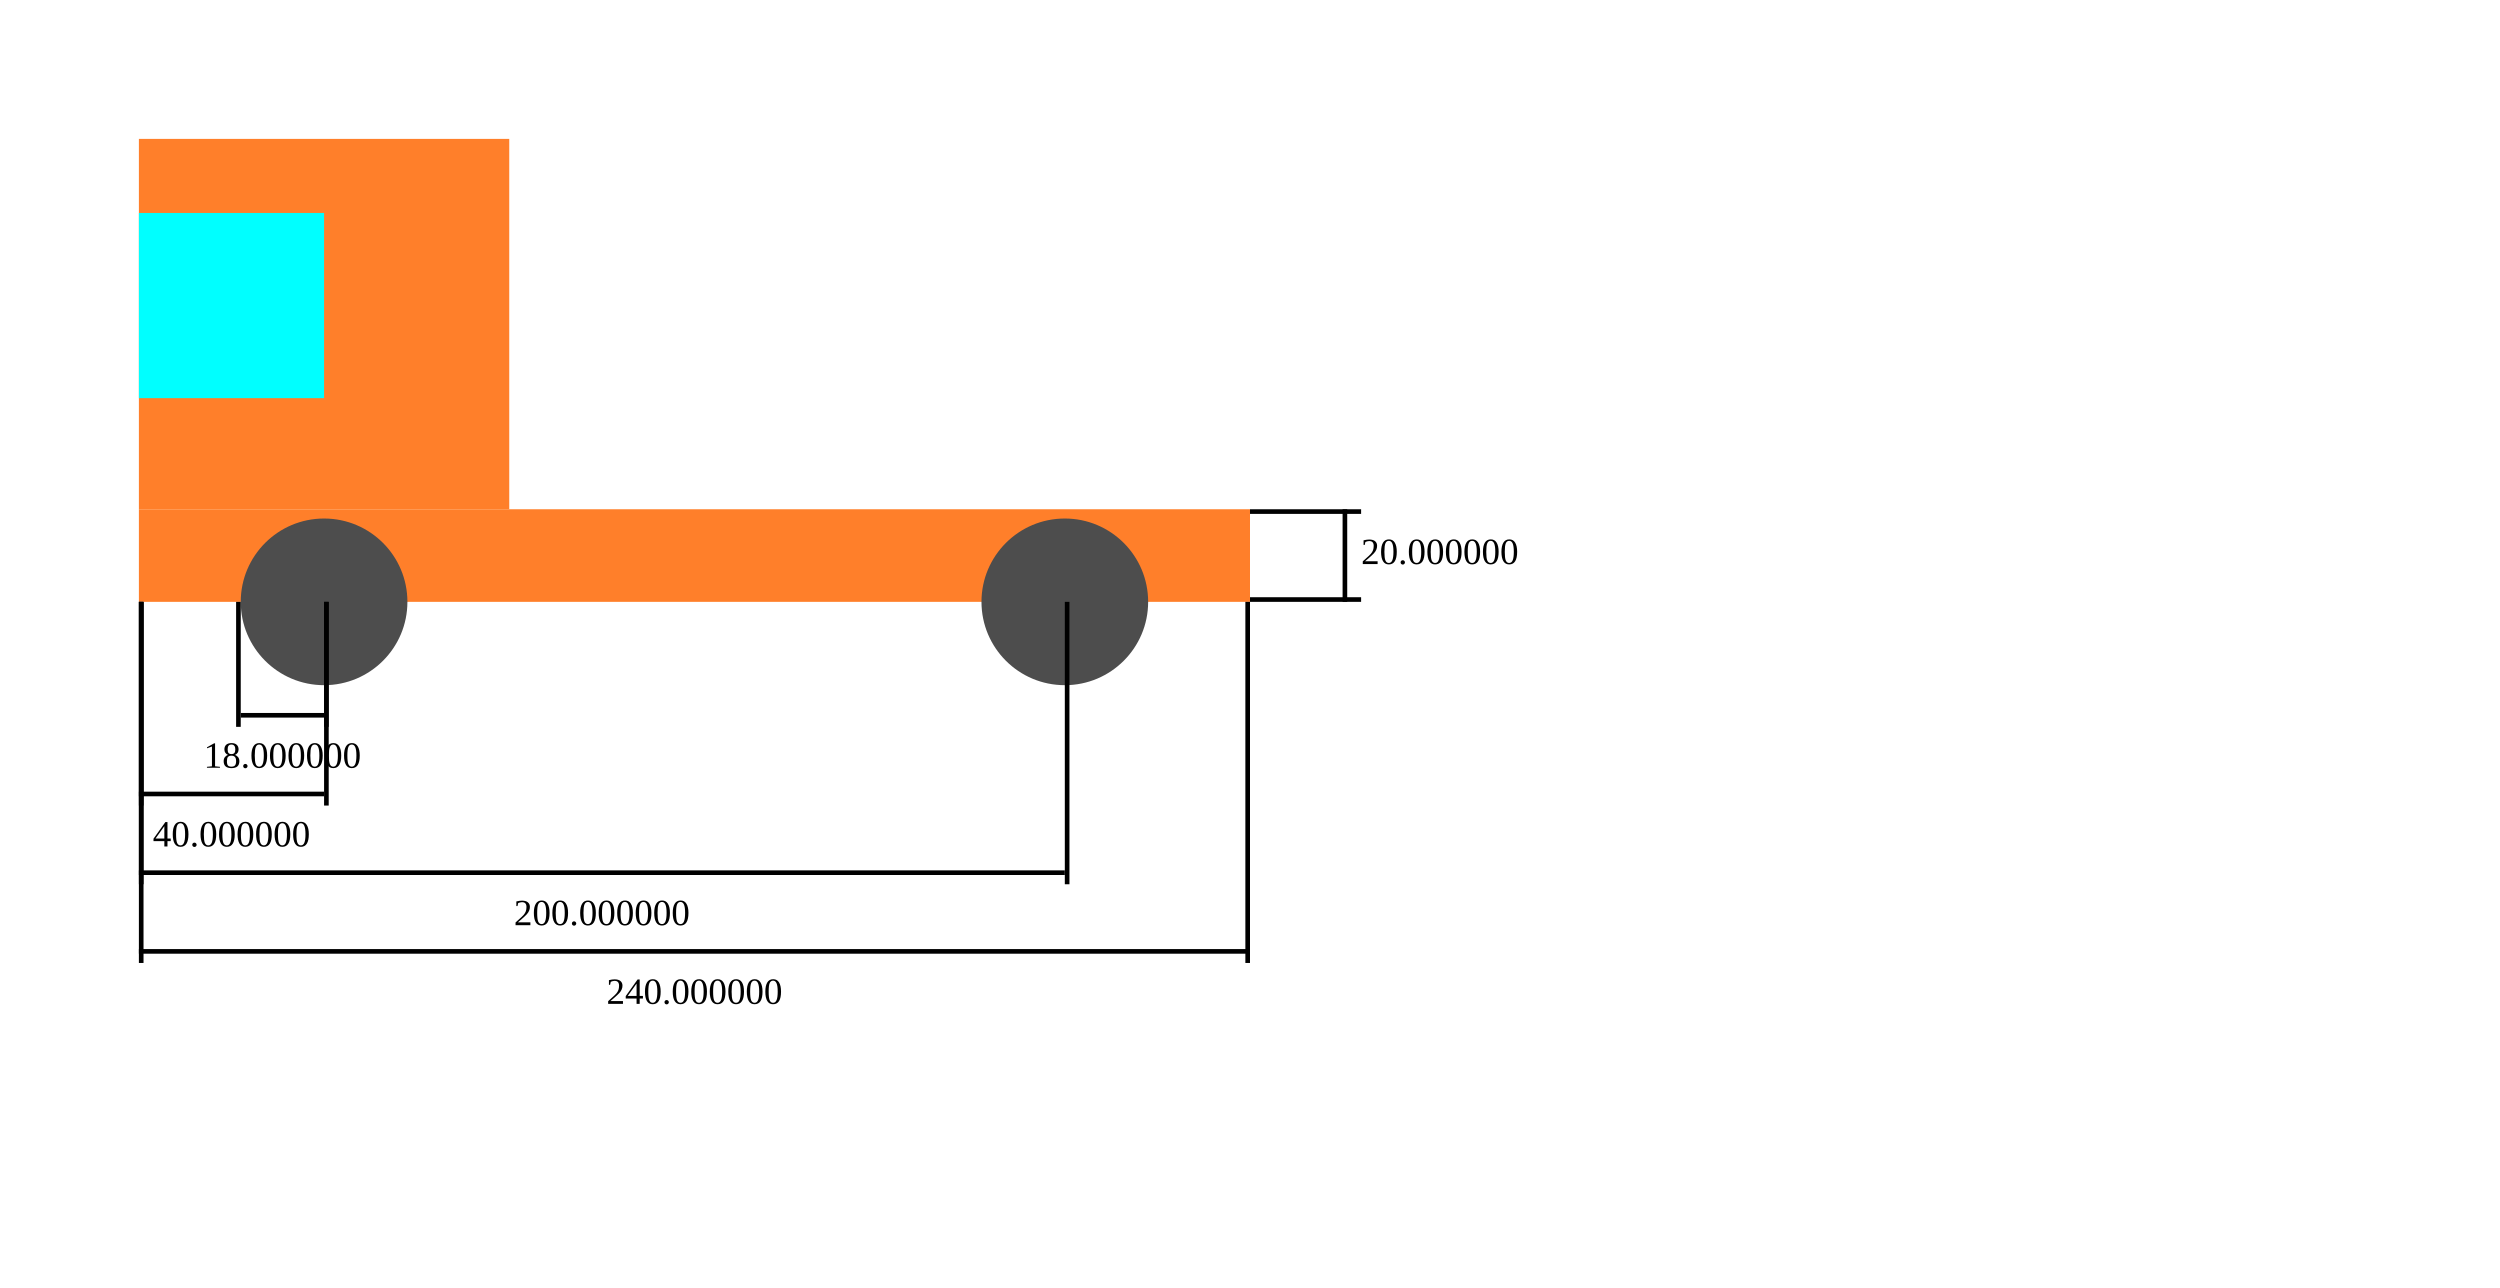
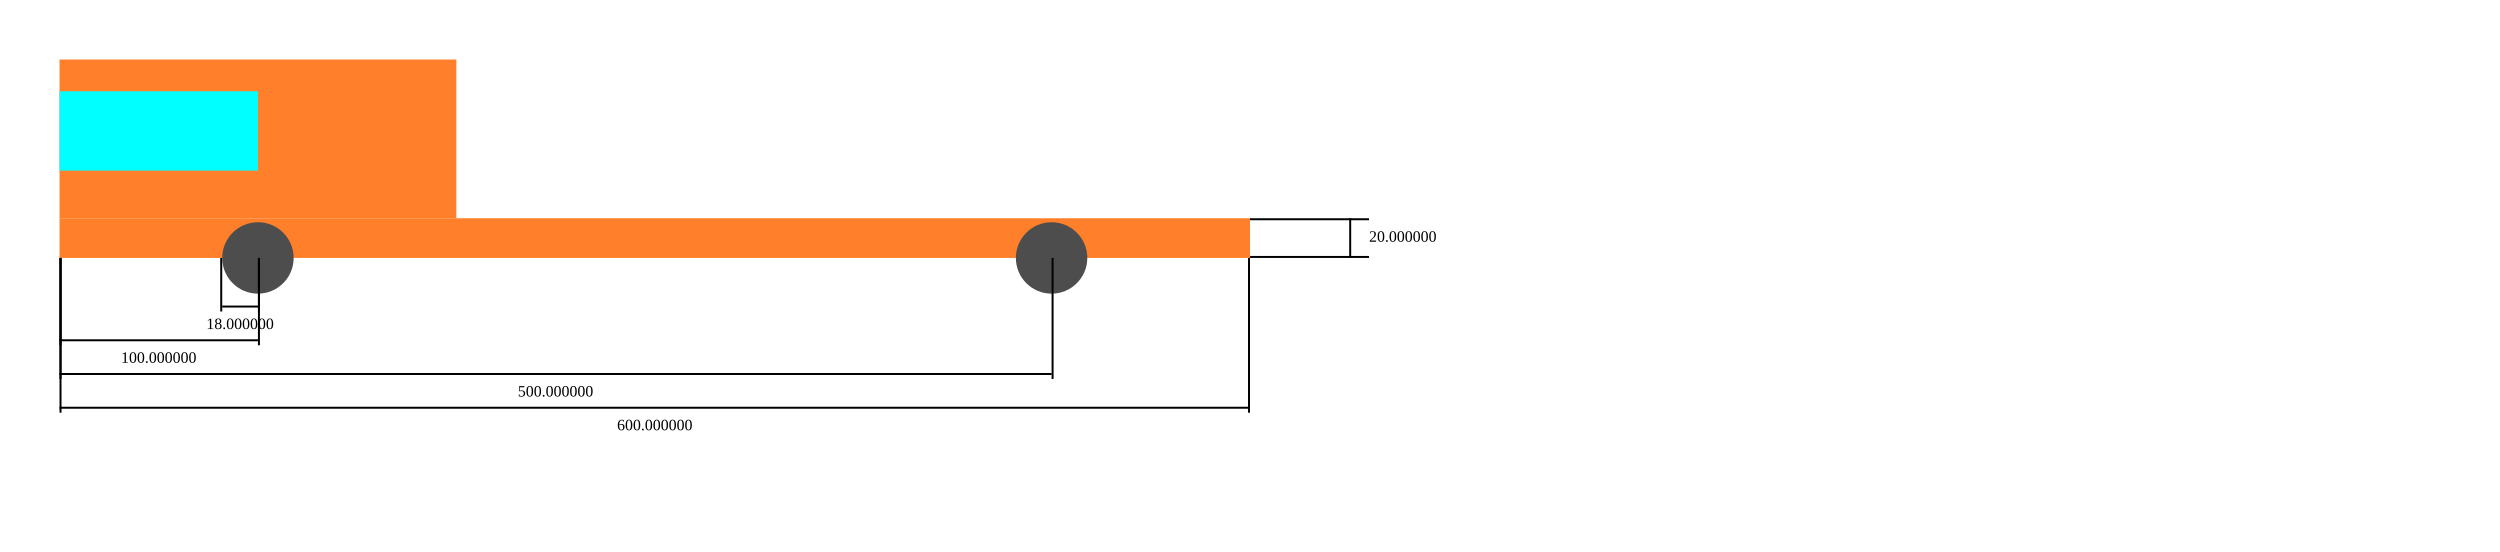
- <svg xmlns="http://www.w3.org/2000/svg" style="background-color:white" width="540" height="278" viewBox="0 0 540 278">
+ <svg xmlns="http://www.w3.org/2000/svg" style="background-color:white" width="1260" height="278" viewBox="0 0 1260 278">
  <g>
-     <rect style="fill:#ff7f2a;fill-rule:evenodd;stroke-width:0.176" id="rect10" width="80" height="80" x="30" y="30" />
-     <rect style="fill:#00ffff;stroke-width:0.31" id="rect12" width="40" height="40" x="30" y="46" />
-     <rect style="fill:#ff7f2a;stroke-width:0.265" id="rect95" width="240" height="20" x="30" y="110" />
-     <ellipse style="fill:#4d4d4d;stroke-width:0.235" id="path14" cx="70" cy="130" rx="18" ry="18" />
-     <ellipse style="fill:#4d4d4d;stroke-width:0.235" id="path14-7" cx="230" cy="130" rx="18" ry="18" />
-     <rect style="fill:#000000;stroke-width:0.31" id="rect20" width="24" height="1" x="270" y="110" />
-     <rect style="fill:#000000;stroke-width:0.31" id="rect21" width="24" height="1" x="270" y="129" />
-     <rect style="fill:#000000;stroke-width:0.31" id="rect22" width="1" height="20" x="290" y="110" />
-     <text x="294" y="120" fill="black" dominant-baseline="middle" text-anchor="start" font-size="8px">20.000000</text>
-     <rect style="fill:#000000;stroke-width:0.31" id="rect23" width="1" height="27" x="51" y="130" />
-     <rect style="fill:#000000;stroke-width:0.31" id="rect24" width="1" height="27" x="70" y="130" />
-     <rect style="fill:#000000;stroke-width:0.31" id="rect25" width="18" height="1" x="52" y="154" />
-     <text x="61" y="164" fill="black" dominant-baseline="middle" text-anchor="middle" font-size="8px">18.000000</text>
+     <rect style="fill:#ff7f2a;fill-rule:evenodd;stroke-width:0.176" id="rect10" width="200" height="80" x="30" y="30" />
+     <rect style="fill:#00ffff;stroke-width:0.31" id="rect12" width="100" height="40" x="30" y="46" />
+     <rect style="fill:#ff7f2a;stroke-width:0.265" id="rect95" width="600" height="20" x="30" y="110" />
+     <ellipse style="fill:#4d4d4d;stroke-width:0.235" id="path14" cx="130" cy="130" rx="18" ry="18" />
+     <ellipse style="fill:#4d4d4d;stroke-width:0.235" id="path14-7" cx="530" cy="130" rx="18" ry="18" />
+     <rect style="fill:#000000;stroke-width:0.31" id="rect20" width="60" height="1" x="630" y="110" />
+     <rect style="fill:#000000;stroke-width:0.31" id="rect21" width="60" height="1" x="630" y="129" />
+     <rect style="fill:#000000;stroke-width:0.31" id="rect22" width="1" height="20" x="680" y="110" />
+     <text x="690" y="120" fill="black" dominant-baseline="middle" text-anchor="start" font-size="8px">20.000000</text>
+     <rect style="fill:#000000;stroke-width:0.31" id="rect23" width="1" height="27" x="111" y="130" />
+     <rect style="fill:#000000;stroke-width:0.31" id="rect24" width="1" height="27" x="130" y="130" />
+     <rect style="fill:#000000;stroke-width:0.31" id="rect25" width="18" height="1" x="112" y="154" />
+     <text x="121" y="164" fill="black" dominant-baseline="middle" text-anchor="middle" font-size="8px">18.000000</text>
    <rect style="fill:#000000;stroke-width:0.31" id="rect26" width="1" height="44" x="30" y="130" />
-     <rect style="fill:#000000;stroke-width:0.31" id="rect27" width="1" height="44" x="70" y="130" />
-     <rect style="fill:#000000;stroke-width:0.31" id="rect28" width="40" height="1" x="30" y="171" />
-     <text x="50" y="181" fill="black" dominant-baseline="middle" text-anchor="middle" font-size="8px">40.000000</text>
+     <rect style="fill:#000000;stroke-width:0.31" id="rect27" width="1" height="44" x="130" y="130" />
+     <rect style="fill:#000000;stroke-width:0.31" id="rect28" width="100" height="1" x="30" y="171" />
+     <text x="80" y="181" fill="black" dominant-baseline="middle" text-anchor="middle" font-size="8px">100.000000</text>
    <rect style="fill:#000000;stroke-width:0.31" id="rect29" width="1" height="61" x="30" y="130" />
-     <rect style="fill:#000000;stroke-width:0.31" id="rect30" width="1" height="61" x="230" y="130" />
-     <rect style="fill:#000000;stroke-width:0.31" id="rect31" width="200" height="1" x="30" y="188" />
-     <text x="130" y="198" fill="black" dominant-baseline="middle" text-anchor="middle" font-size="8px">200.000000</text>
+     <rect style="fill:#000000;stroke-width:0.31" id="rect30" width="1" height="61" x="530" y="130" />
+     <rect style="fill:#000000;stroke-width:0.31" id="rect31" width="500" height="1" x="30" y="188" />
+     <text x="280" y="198" fill="black" dominant-baseline="middle" text-anchor="middle" font-size="8px">500.000000</text>
    <rect style="fill:#000000;stroke-width:0.31" id="rect32" width="1" height="78" x="30" y="130" />
-     <rect style="fill:#000000;stroke-width:0.31" id="rect33" width="1" height="78" x="269" y="130" />
-     <rect style="fill:#000000;stroke-width:0.31" id="rect34" width="240" height="1" x="30" y="205" />
-     <text x="150" y="215" fill="black" dominant-baseline="middle" text-anchor="middle" font-size="8px">240.000000</text>
+     <rect style="fill:#000000;stroke-width:0.31" id="rect33" width="1" height="78" x="629" y="130" />
+     <rect style="fill:#000000;stroke-width:0.31" id="rect34" width="600" height="1" x="30" y="205" />
+     <text x="330" y="215" fill="black" dominant-baseline="middle" text-anchor="middle" font-size="8px">600.000000</text>
  </g>
</svg>
